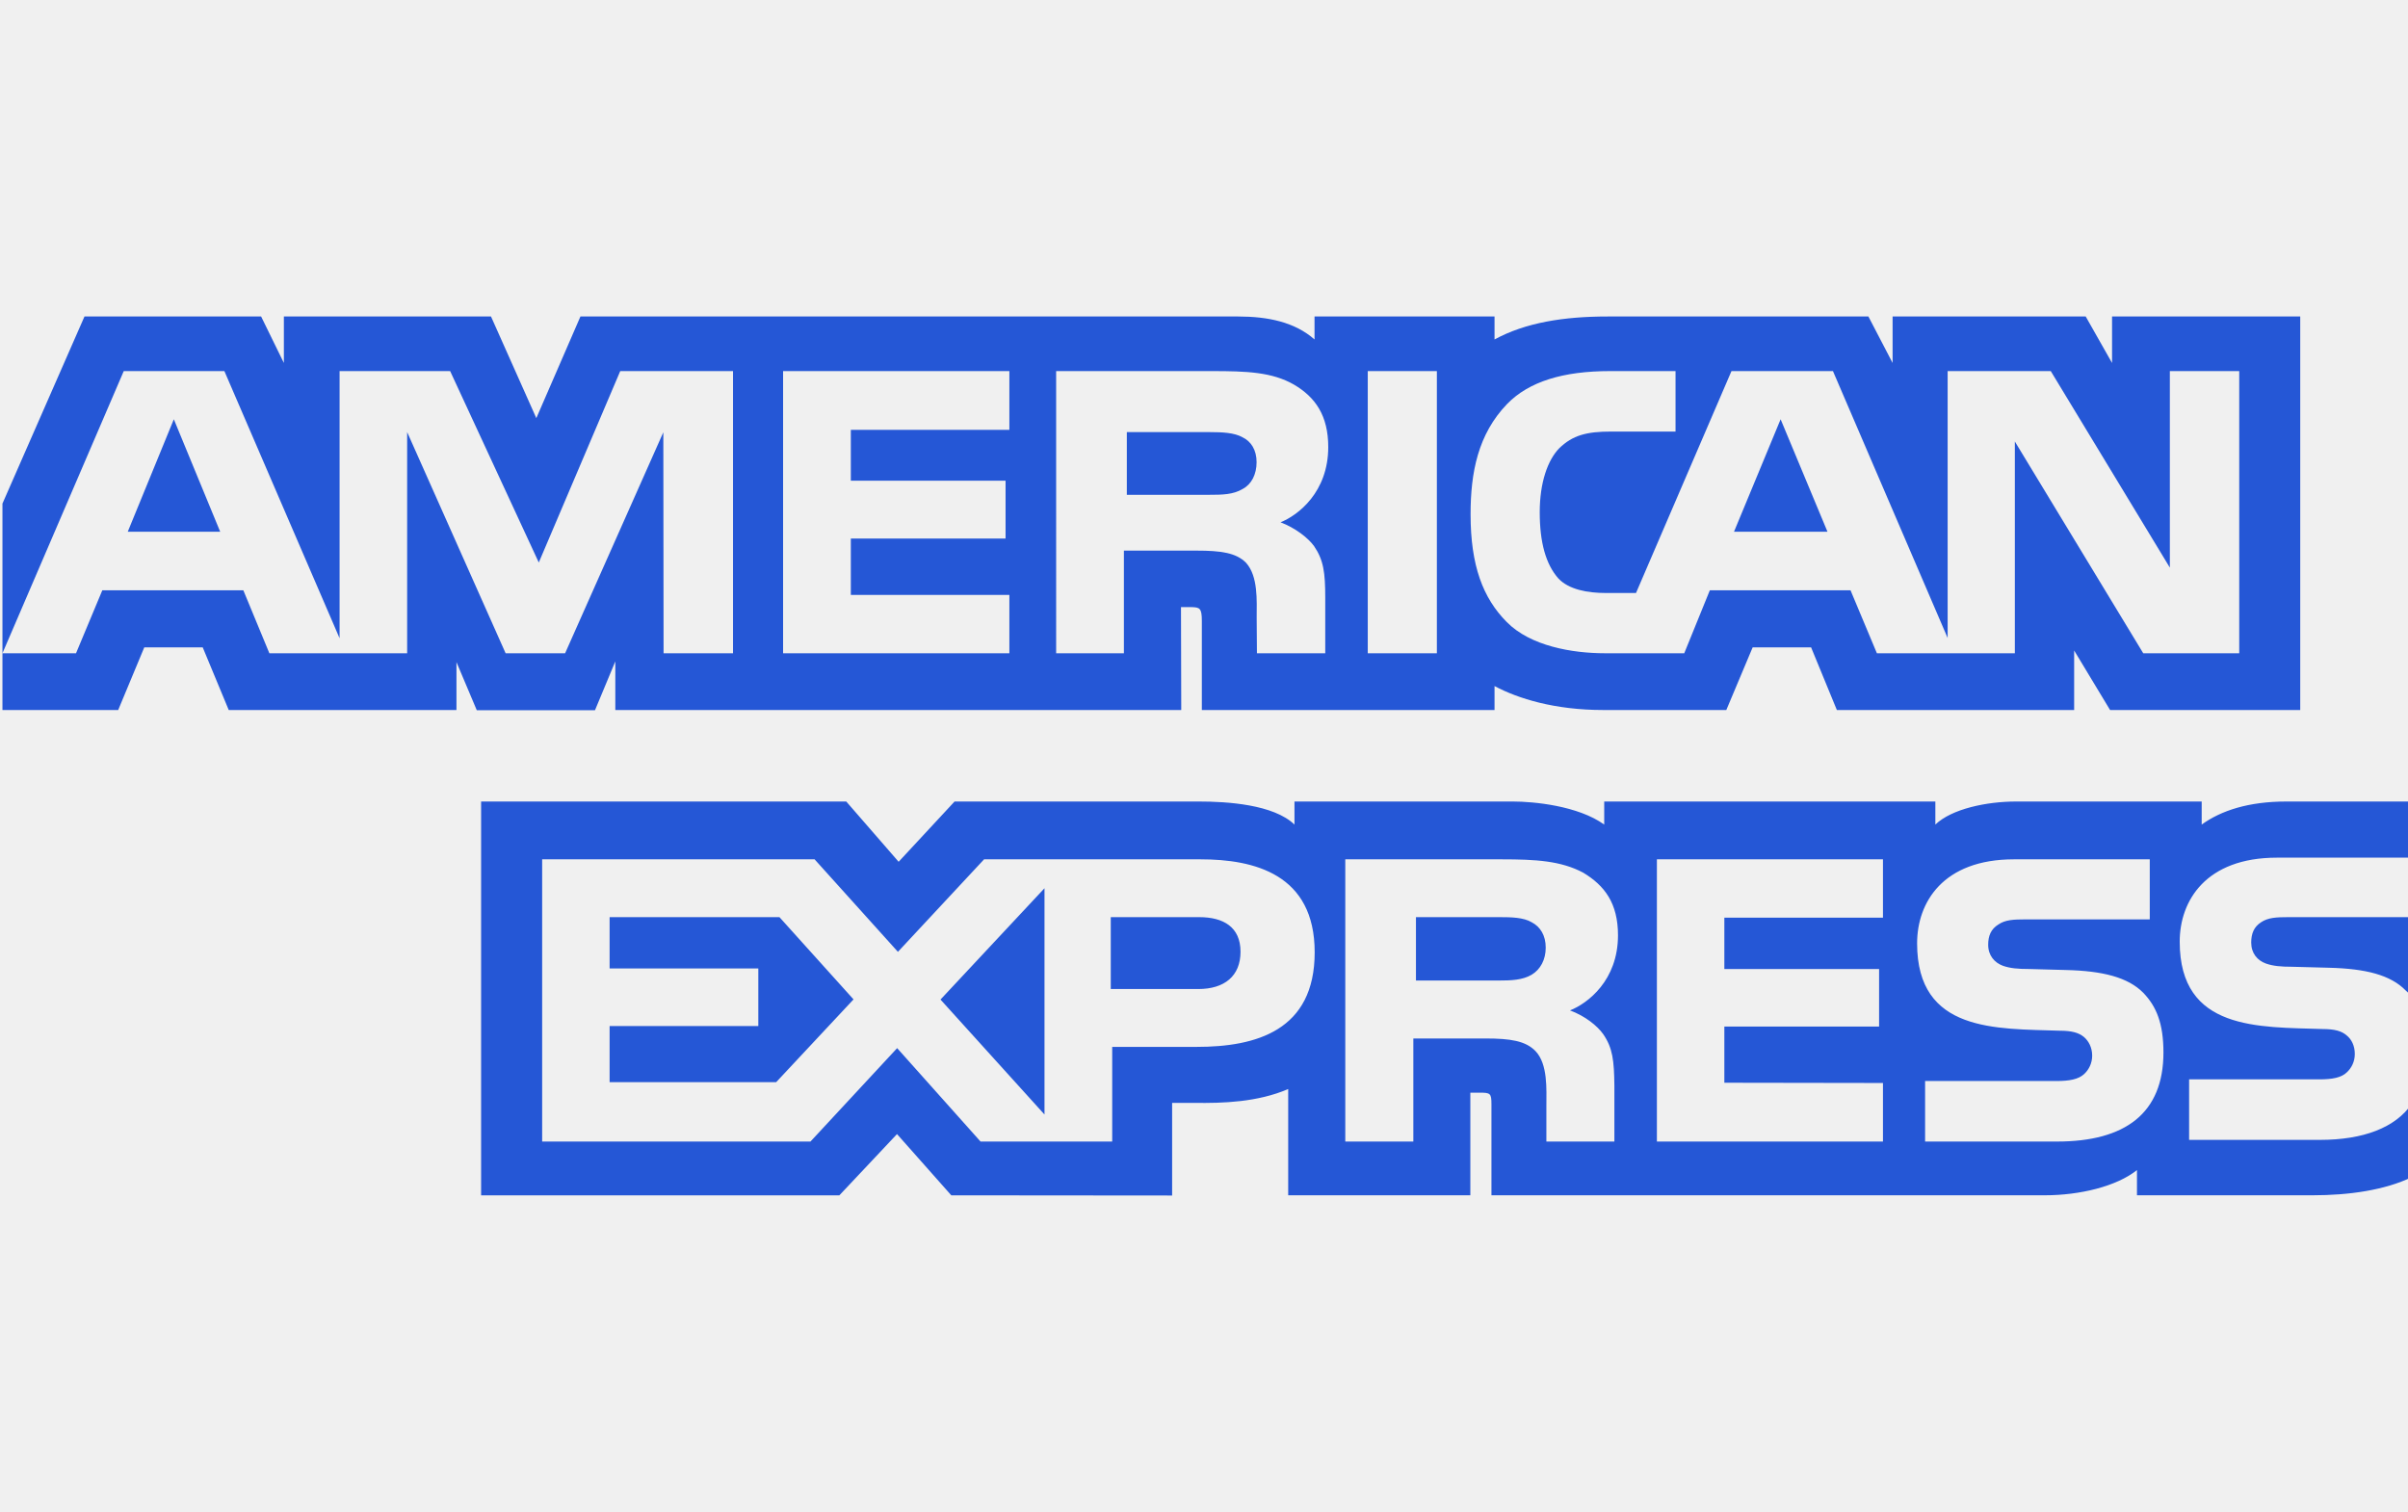
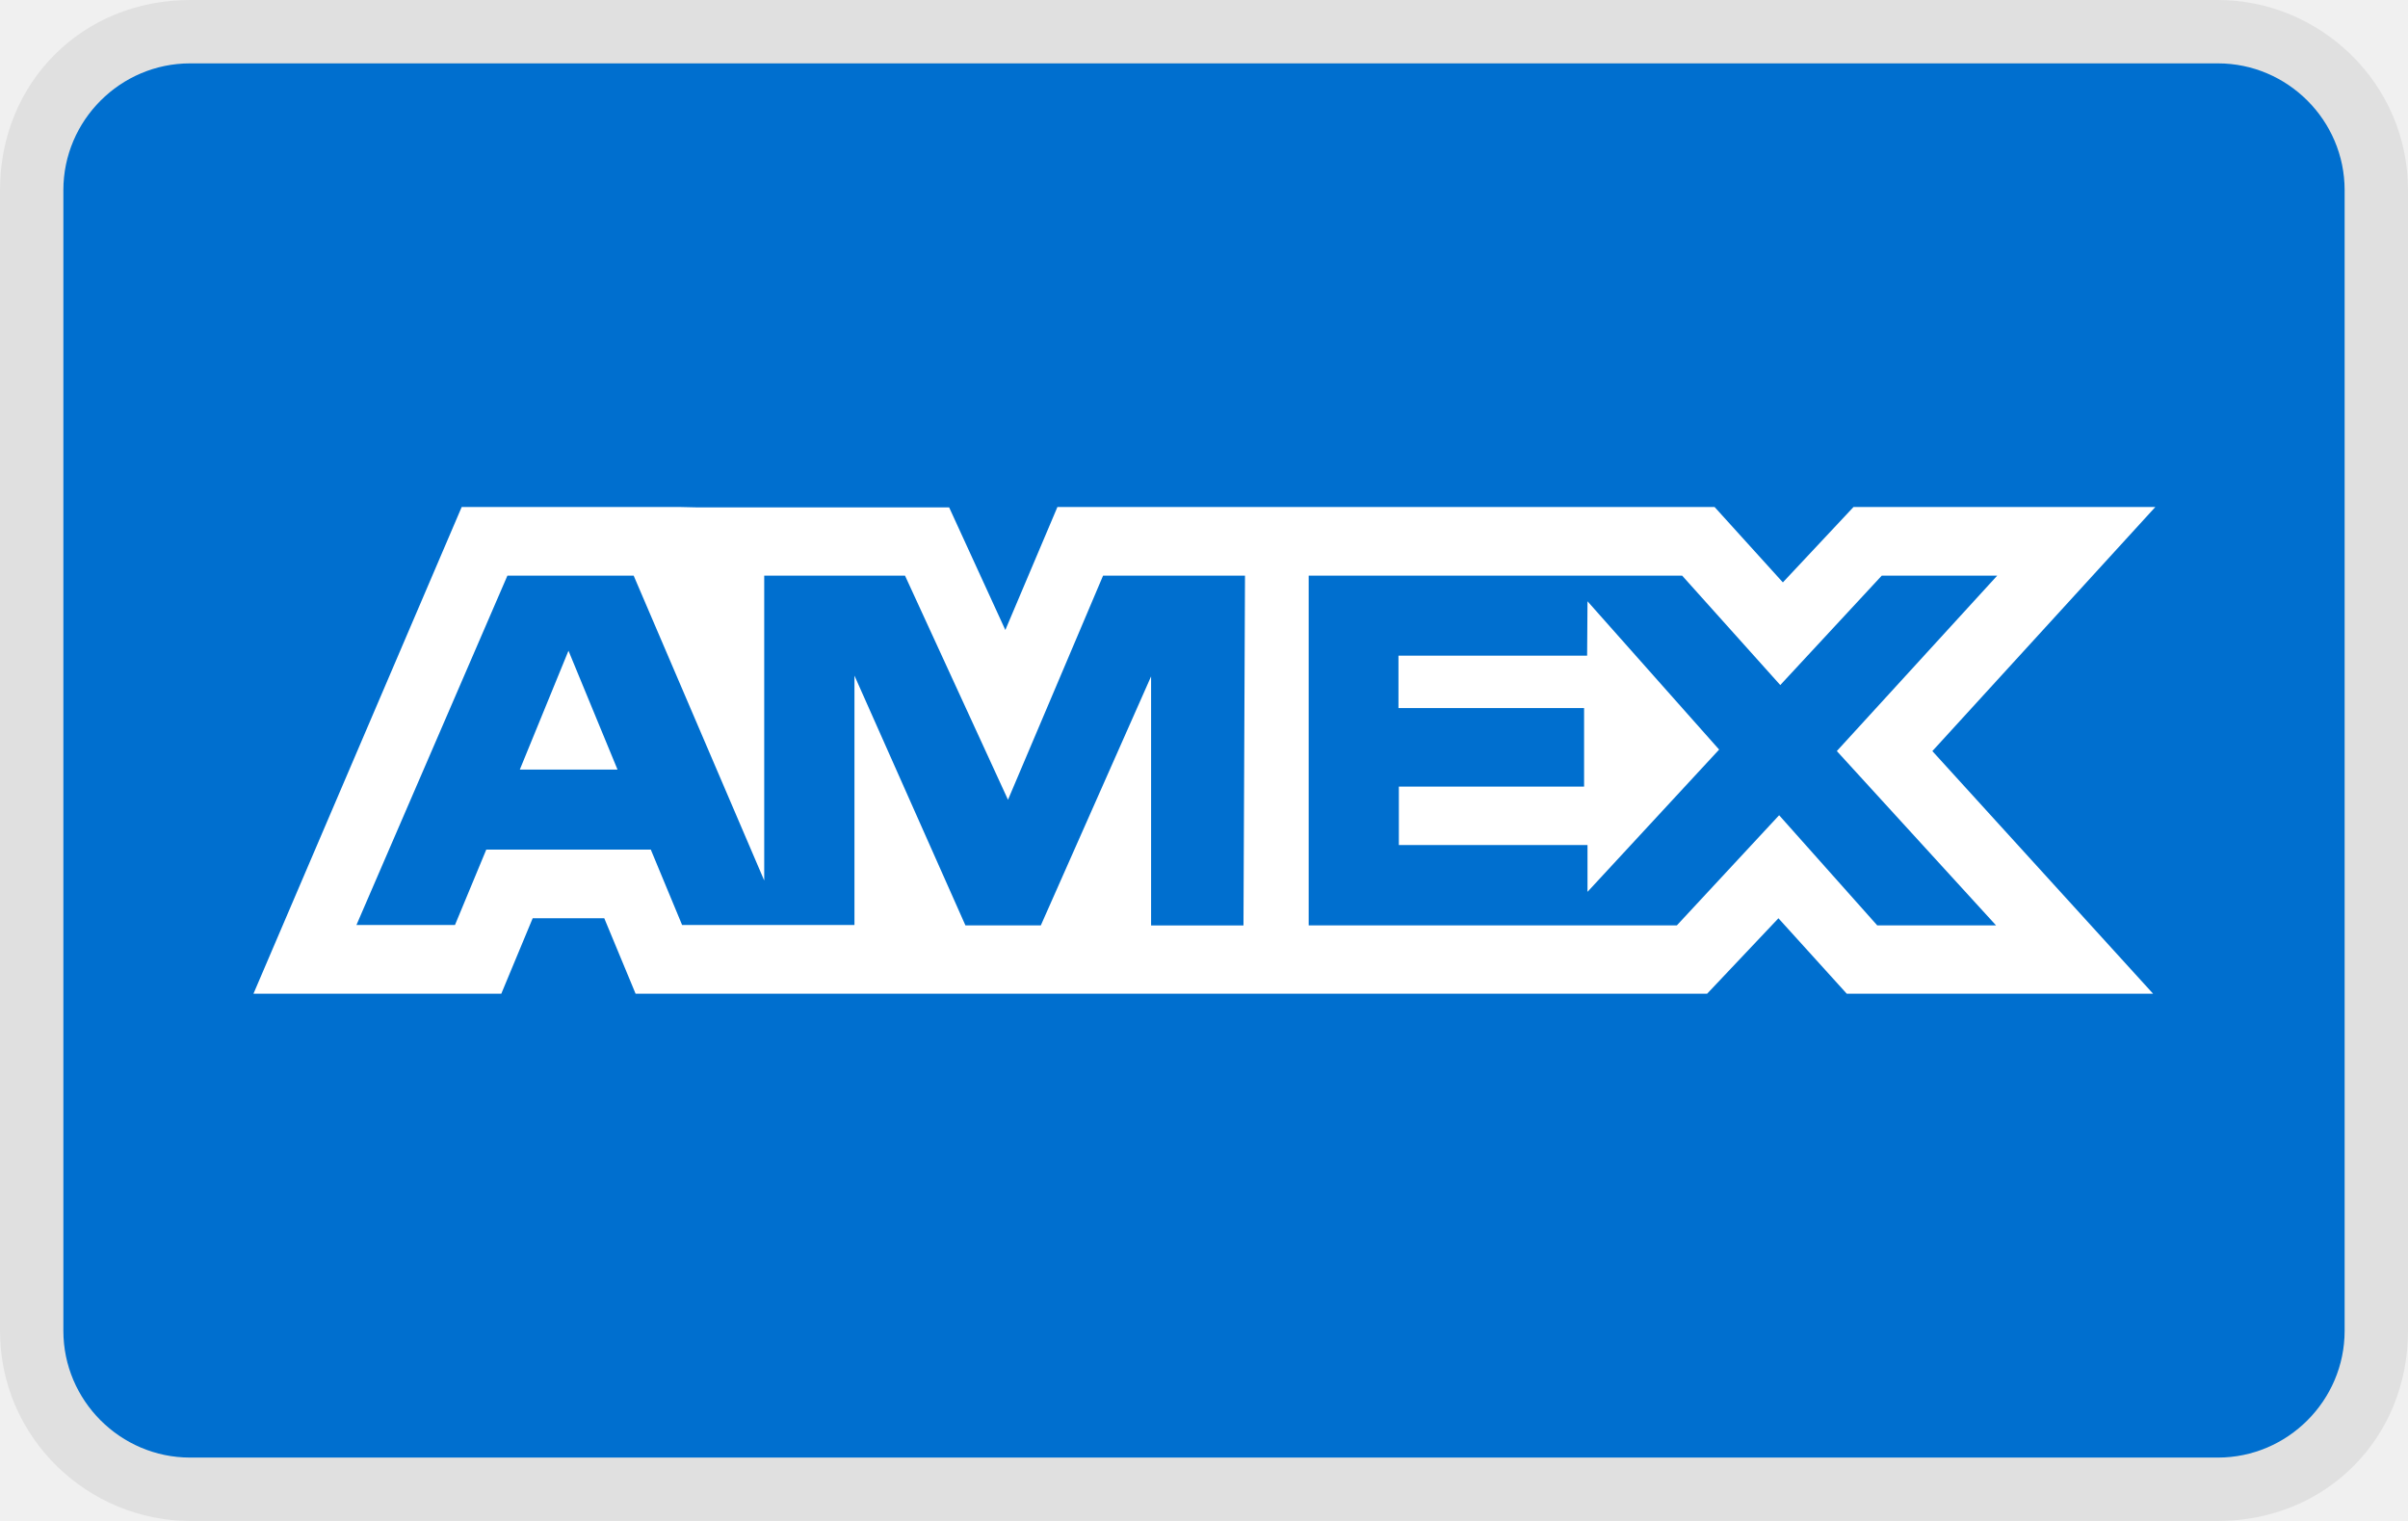
- <svg xmlns="http://www.w3.org/2000/svg" version="1.1" id="Layer_1" width="750" height="471" viewBox="0 0 750 471" enable-background="new 0 0 752 471" xml:space="preserve">
-   <g>
-     <g>
-       <path fill="#2557D6" d="M554.594,130.608l-14.521,35.039h29.121L554.594,130.608z M387.03,152.321    c2.738-1.422,4.349-4.515,4.349-8.356c0-3.764-1.693-6.49-4.431-7.771c-2.492-1.42-6.328-1.584-10.006-1.584h-25.978v19.523h25.63    C380.7,154.134,384.131,154.074,387.03,152.321z M54.142,130.608l-14.357,35.039h28.8L54.142,130.608z M722.565,355.08h-40.742    v-18.852h40.578c4.023,0,6.84-0.525,8.537-2.177c1.471-1.358,2.494-3.336,2.494-5.733c0-2.562-1.023-4.596-2.578-5.813    c-1.529-1.342-3.76-1.953-7.434-1.953c-19.81-0.67-44.523,0.609-44.523-27.211c0-12.75,8.131-26.172,30.27-26.172h42.025v-17.492    h-39.045c-11.783,0-20.344,2.81-26.406,7.181v-7.181h-57.752c-9.233,0-20.074,2.279-25.201,7.181v-7.181H499.655v7.181    c-8.207-5.898-22.057-7.181-28.447-7.181H403.18v7.181c-6.492-6.262-20.935-7.181-29.734-7.181h-76.134l-17.42,18.775    l-16.318-18.775H149.847v122.675h111.586l17.95-19.076l16.91,19.076l68.78,0.059v-28.859h6.764    c9.125,0.145,19.889-0.223,29.387-4.311v33.107h56.731v-31.976h2.736c3.492,0,3.838,0.146,3.838,3.621v28.348h172.344    c10.941,0,22.38-2.786,28.712-7.853v7.853h54.668c11.375,0,22.485-1.588,30.938-5.653v-22.853    C746.069,351.297,736.079,355.08,722.565,355.08z M372.734,326.113h-26.325v29.488h-41.006L279.425,326.5l-26.997,29.102h-83.569    v-87.914h84.855l25.955,28.818l26.835-28.818h67.414c16.743,0,35.555,4.617,35.555,28.963    C409.473,321.072,391.176,326.113,372.734,326.113z M499.323,322.127c2.98,4.291,3.41,8.297,3.496,16.047v17.428h-21.182v-10.998    c0-5.289,0.512-13.121-3.41-17.209c-3.08-3.149-7.781-3.901-15.48-3.901h-22.545v32.108h-21.198v-87.914h48.706    c10.685,0,18.462,0.472,25.386,4.148c6.658,4.006,10.848,9.494,10.848,19.523c-0.002,14.031-9.399,21.19-14.953,23.389    C493.684,316.473,497.522,319.566,499.323,322.127z M586.473,285.869h-49.404v15.982h48.197v17.938h-48.197v17.492l49.404,0.078    v18.242h-70.414v-87.914h70.414V285.869z M640.686,355.6h-41.09v-18.852h40.926c4.002,0,6.84-0.527,8.619-2.178    c1.449-1.359,2.492-3.336,2.492-5.73c0-2.564-1.129-4.598-2.574-5.818c-1.615-1.34-3.842-1.948-7.514-1.948    c-19.73-0.673-44.439,0.606-44.439-27.212c0-12.752,8.047-26.174,30.164-26.174h42.297v18.709h-38.703    c-3.836,0-6.33,0.146-8.451,1.592c-2.313,1.423-3.17,3.535-3.17,6.322c0,3.316,1.963,5.574,4.615,6.549    c2.228,0.771,4.617,0.996,8.211,0.996l11.359,0.308c11.449,0.274,19.313,2.25,24.092,7.069c4.105,4.232,6.311,9.578,6.311,18.625    C673.829,346.771,661.963,355.6,640.686,355.6z M751.192,343.838L751.192,343.838L751.192,343.838L751.192,343.838z     M477.061,287.287c-2.549-1.508-6.311-1.588-10.066-1.588h-25.979v19.744h25.631c4.104,0,7.594-0.144,10.414-1.812    c2.734-1.646,4.371-4.678,4.371-8.438C481.432,291.434,479.795,288.711,477.061,287.287z M712.784,285.697    c-3.838,0-6.389,0.145-8.537,1.588c-2.227,1.426-3.081,3.537-3.081,6.326c0,3.315,1.879,5.572,4.612,6.549    c2.228,0.771,4.615,0.996,8.129,0.996l11.437,0.303c11.537,0.285,19.242,2.262,23.938,7.08c0.855,0.668,1.369,1.42,1.957,2.174    v-25.014h-38.453L712.784,285.697L712.784,285.697z M373.47,285.697h-27.509v22.391h27.265c8.105,0,13.146-4.006,13.149-11.611    C386.372,288.789,381.086,285.697,373.47,285.697z M189.872,285.697v15.984h46.315v17.938h-46.315v17.49h51.87l24.1-25.791    l-23.076-25.621H189.872L189.872,285.697z M325.321,347.176v-70.482l-32.391,34.673L325.321,347.176z M191.649,206.025v15.148    h176.263l-0.082-32.046h3.411c2.39,0.083,3.084,0.302,3.084,4.229v27.818h91.164v-7.461c7.353,3.924,18.789,7.461,33.838,7.461    h38.353l8.209-19.522h18.197l8.026,19.522h73.906V202.63l11.189,18.543h59.227V98.59h-58.611v14.477l-8.207-14.477h-60.143v14.477    l-7.537-14.477h-81.24c-13.6,0-25.551,1.89-35.207,7.158V98.59h-56.063v7.158c-6.146-5.43-14.519-7.158-23.826-7.158H180.784    l-13.742,31.662L152.928,98.59H88.417v14.477L81.329,98.59H26.312L0.763,156.874v46.621l37.779-87.894h31.346l35.88,83.217    v-83.217h34.435l27.61,59.625l25.365-59.625h35.126v87.894h-21.625l-0.079-68.837l-30.593,68.837h-18.524l-30.671-68.898v68.898    H83.899l-8.106-19.605H31.865l-8.19,19.605H0.762v17.682h36.049l8.128-19.523h18.198l8.106,19.523h70.925V206.25l6.33,14.989    h36.819L191.649,206.025z M469.401,125.849c6.818-7.015,17.5-10.25,32.039-10.25h20.424v18.833h-19.996    c-7.696,0-12.047,1.14-16.233,5.208c-3.599,3.7-6.066,10.696-6.066,19.908c0,9.417,1.881,16.206,5.801,20.641    c3.248,3.478,9.152,4.533,14.705,4.533h9.478l29.733-69.12h31.611l35.719,83.134v-83.133h32.123l37.086,61.213v-61.213h21.611    v87.891h-29.898l-39.989-65.968v65.968h-42.968l-8.209-19.605h-43.827l-7.966,19.605h-24.688c-10.254,0-23.238-2.258-30.59-9.722    c-7.416-7.462-11.271-17.571-11.271-33.553C458.026,147.182,460.329,135.266,469.401,125.849z M426.006,115.6h21.526v87.894    h-21.526V115.6z M328.951,115.6h48.525c10.779,0,18.727,0.285,25.547,4.21c6.674,3.926,10.676,9.658,10.676,19.46    c0,14.015-9.393,21.254-14.864,23.429c4.614,1.75,8.559,4.841,10.438,7.401c2.979,4.372,3.492,8.277,3.492,16.126v17.267h-21.279    l-0.08-11.084c0-5.29,0.508-12.896-3.33-17.122c-3.082-3.09-7.782-3.763-15.379-3.763H350.05v31.97h-21.098L328.951,115.6    L328.951,115.6z M243.902,115.6h70.479v18.303h-49.379v15.843h48.193v18.017h-48.193v17.553h49.379v18.177h-70.479V115.6    L243.902,115.6z" />
-     </g>
+ <svg xmlns="http://www.w3.org/2000/svg" role="img" viewBox="0 0 38 24" aria-labelledby="pi-american_express">
+   <g fill="none">
+     <path fill="#000" d="M35,0 L3,0 C1.3,0 0,1.3 0,3 L0,21 C0,22.7 1.4,24 3,24 L35,24 C36.7,24 38,22.7 38,21 L38,3 C38,1.3 36.6,0 35,0 Z" opacity=".07" />
+     <path fill="#006FCF" d="M35,1 C36.1,1 37,1.9 37,3 L37,21 C37,22.1 36.1,23 35,23 L3,23 C1.9,23 1,22.1 1,21 L1,3 C1,1.9 1.9,1 3,1 L35,1" />
+     <path fill="#FFF" d="M8.971,10.268 L9.745,12.144 L8.203,12.144 L8.971,10.268 Z M25.046,10.346 L22.069,10.346 L22.069,11.173 L24.998,11.173 L24.998,12.412 L22.075,12.412 L22.075,13.334 L25.052,13.334 L25.052,14.073 L27.129,11.828 L25.052,9.488 L25.046,10.346 L25.046,10.346 Z M10.983,8.006 L14.978,8.006 L15.865,9.941 L16.687,8 L27.057,8 L28.135,9.19 L29.25,8 L34.013,8 L30.494,11.852 L33.977,15.68 L29.143,15.68 L28.065,14.49 L26.94,15.68 L10.03,15.68 L9.536,14.49 L8.406,14.49 L7.911,15.68 L4,15.68 L7.286,8 L10.716,8 L10.983,8.006 Z M19.646,9.084 L17.407,9.084 L15.907,12.62 L14.282,9.084 L12.06,9.084 L12.06,13.894 L10,9.084 L8.007,9.084 L5.625,14.596 L7.18,14.596 L7.674,13.406 L10.27,13.406 L10.764,14.596 L13.484,14.596 L13.484,10.661 L15.235,14.602 L16.425,14.602 L18.165,10.673 L18.165,14.603 L19.623,14.603 L19.647,9.083 L19.646,9.084 Z M28.986,11.852 L31.517,9.084 L29.695,9.084 L28.094,10.81 L26.546,9.084 L20.652,9.084 L20.652,14.602 L26.462,14.602 L28.076,12.864 L29.624,14.602 L31.499,14.602 L28.987,11.852 L28.986,11.852 Z" />
  </g>
</svg>
